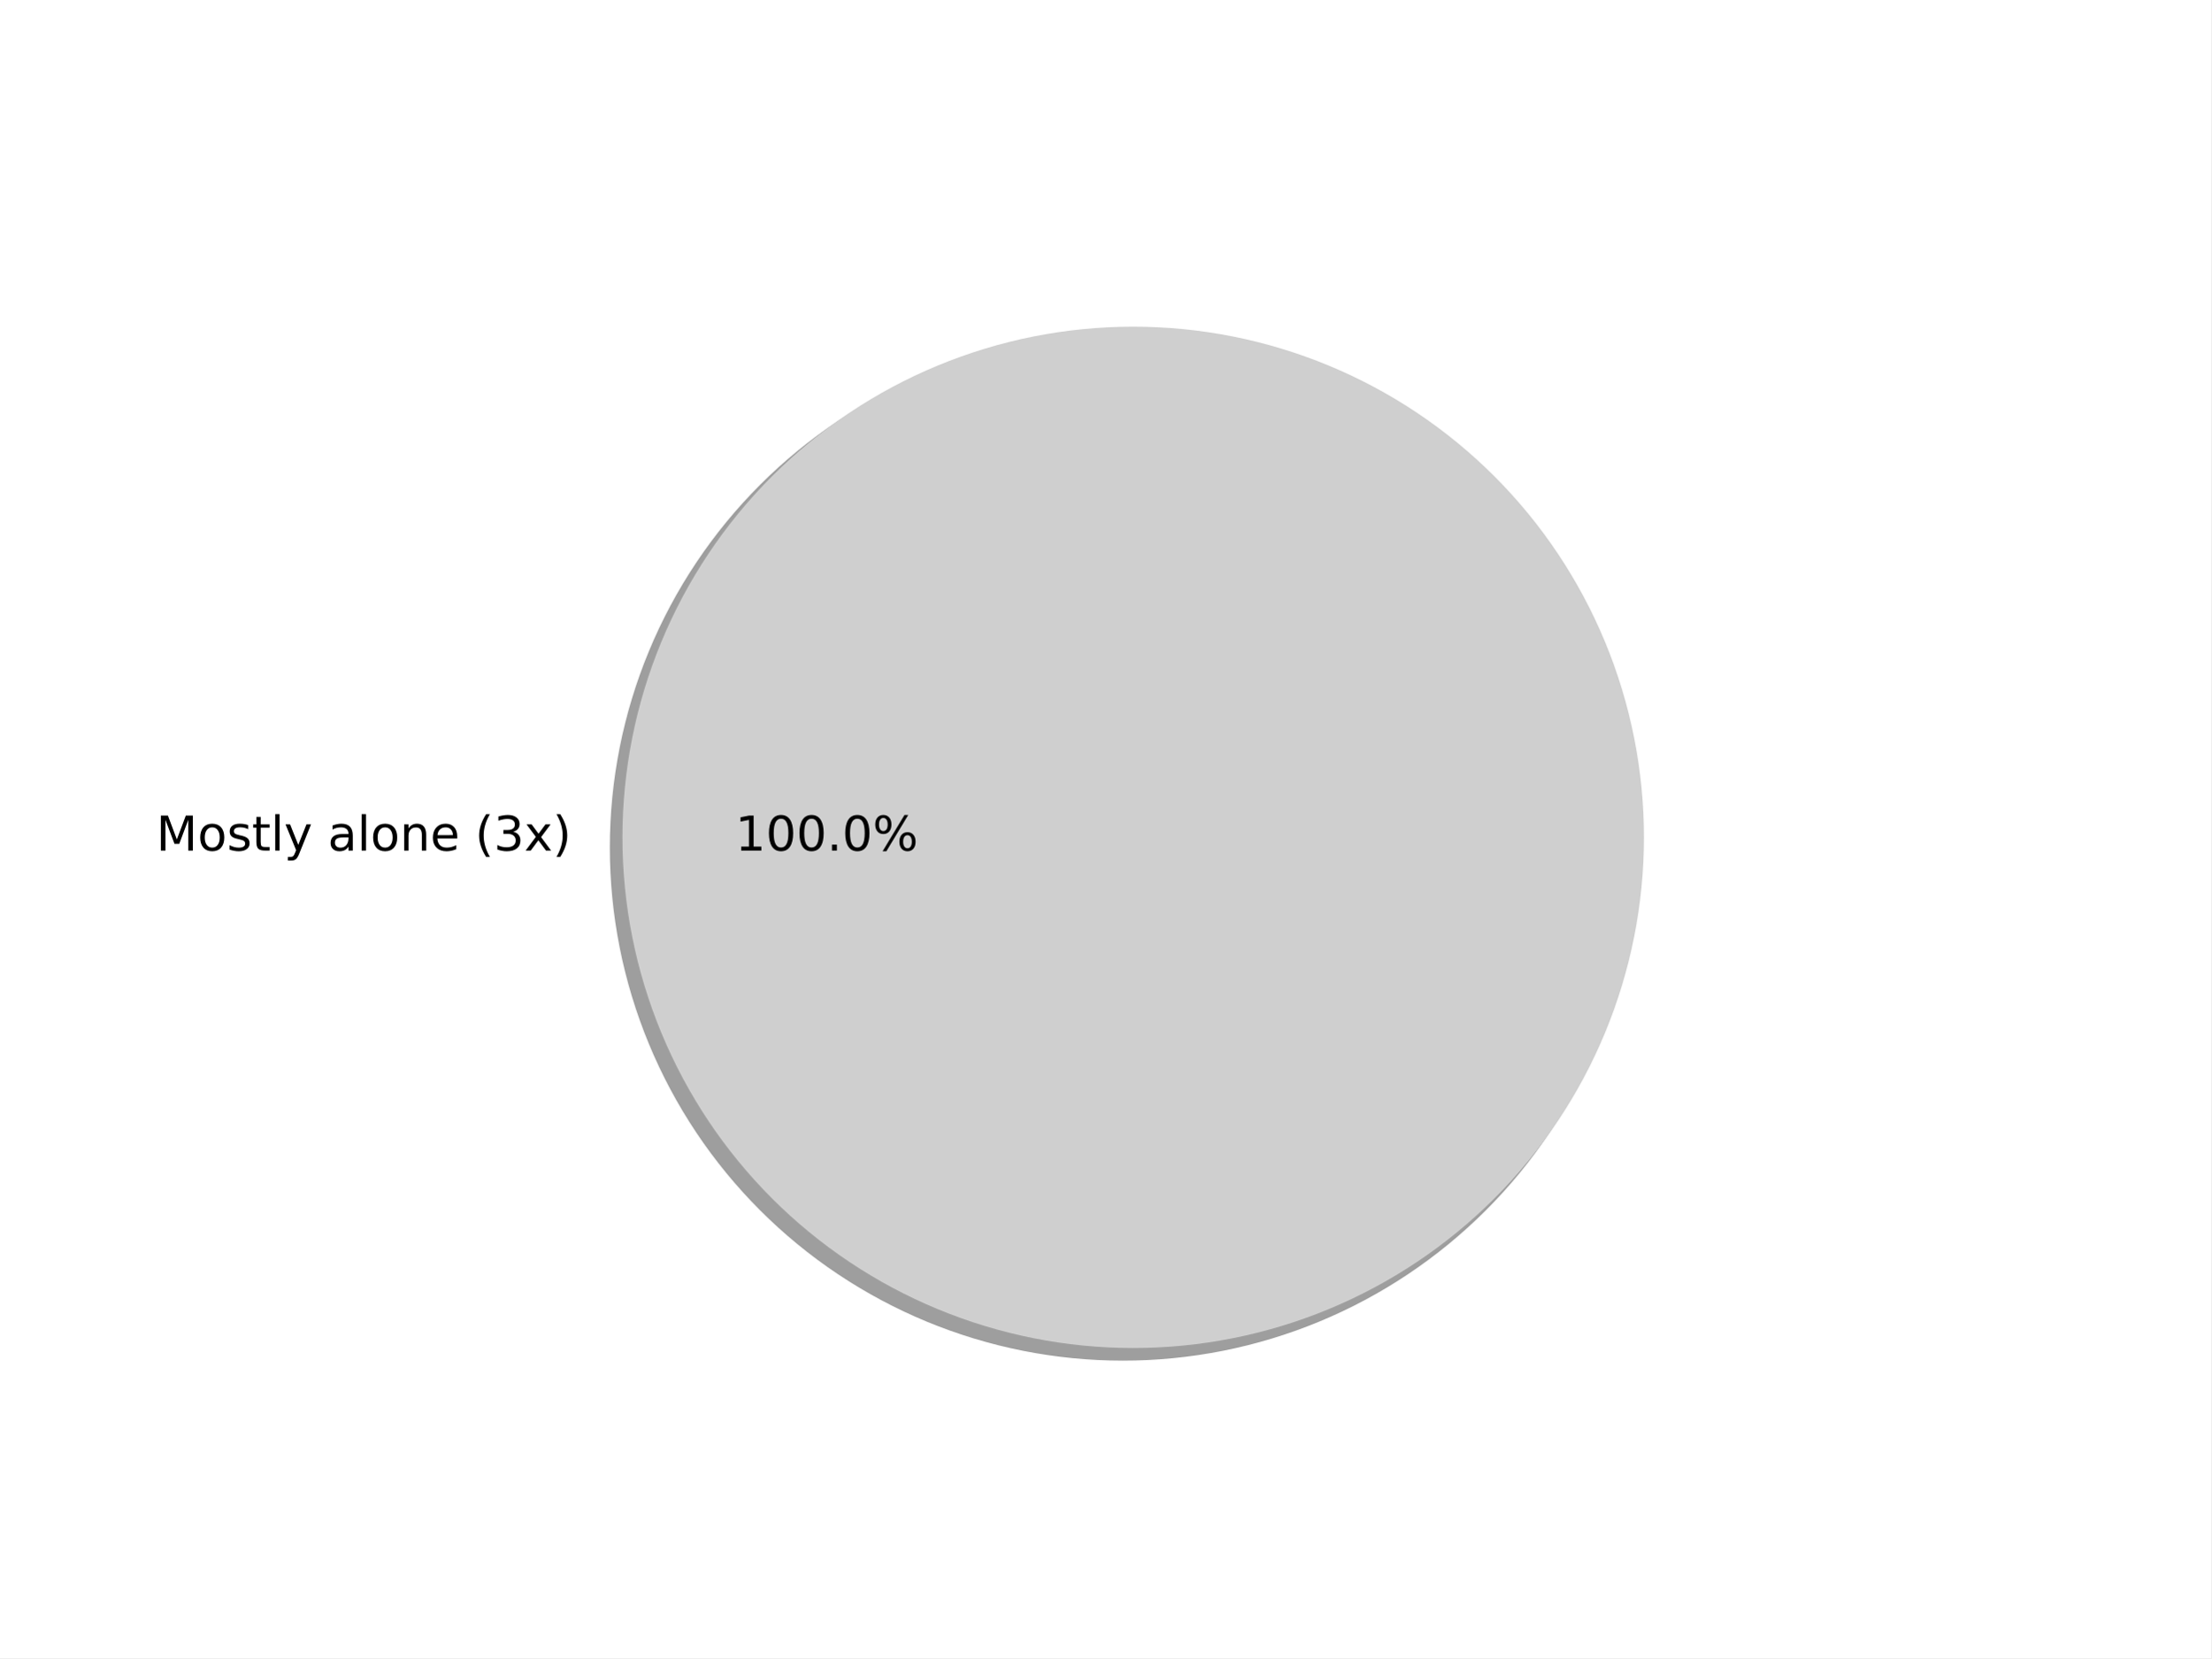
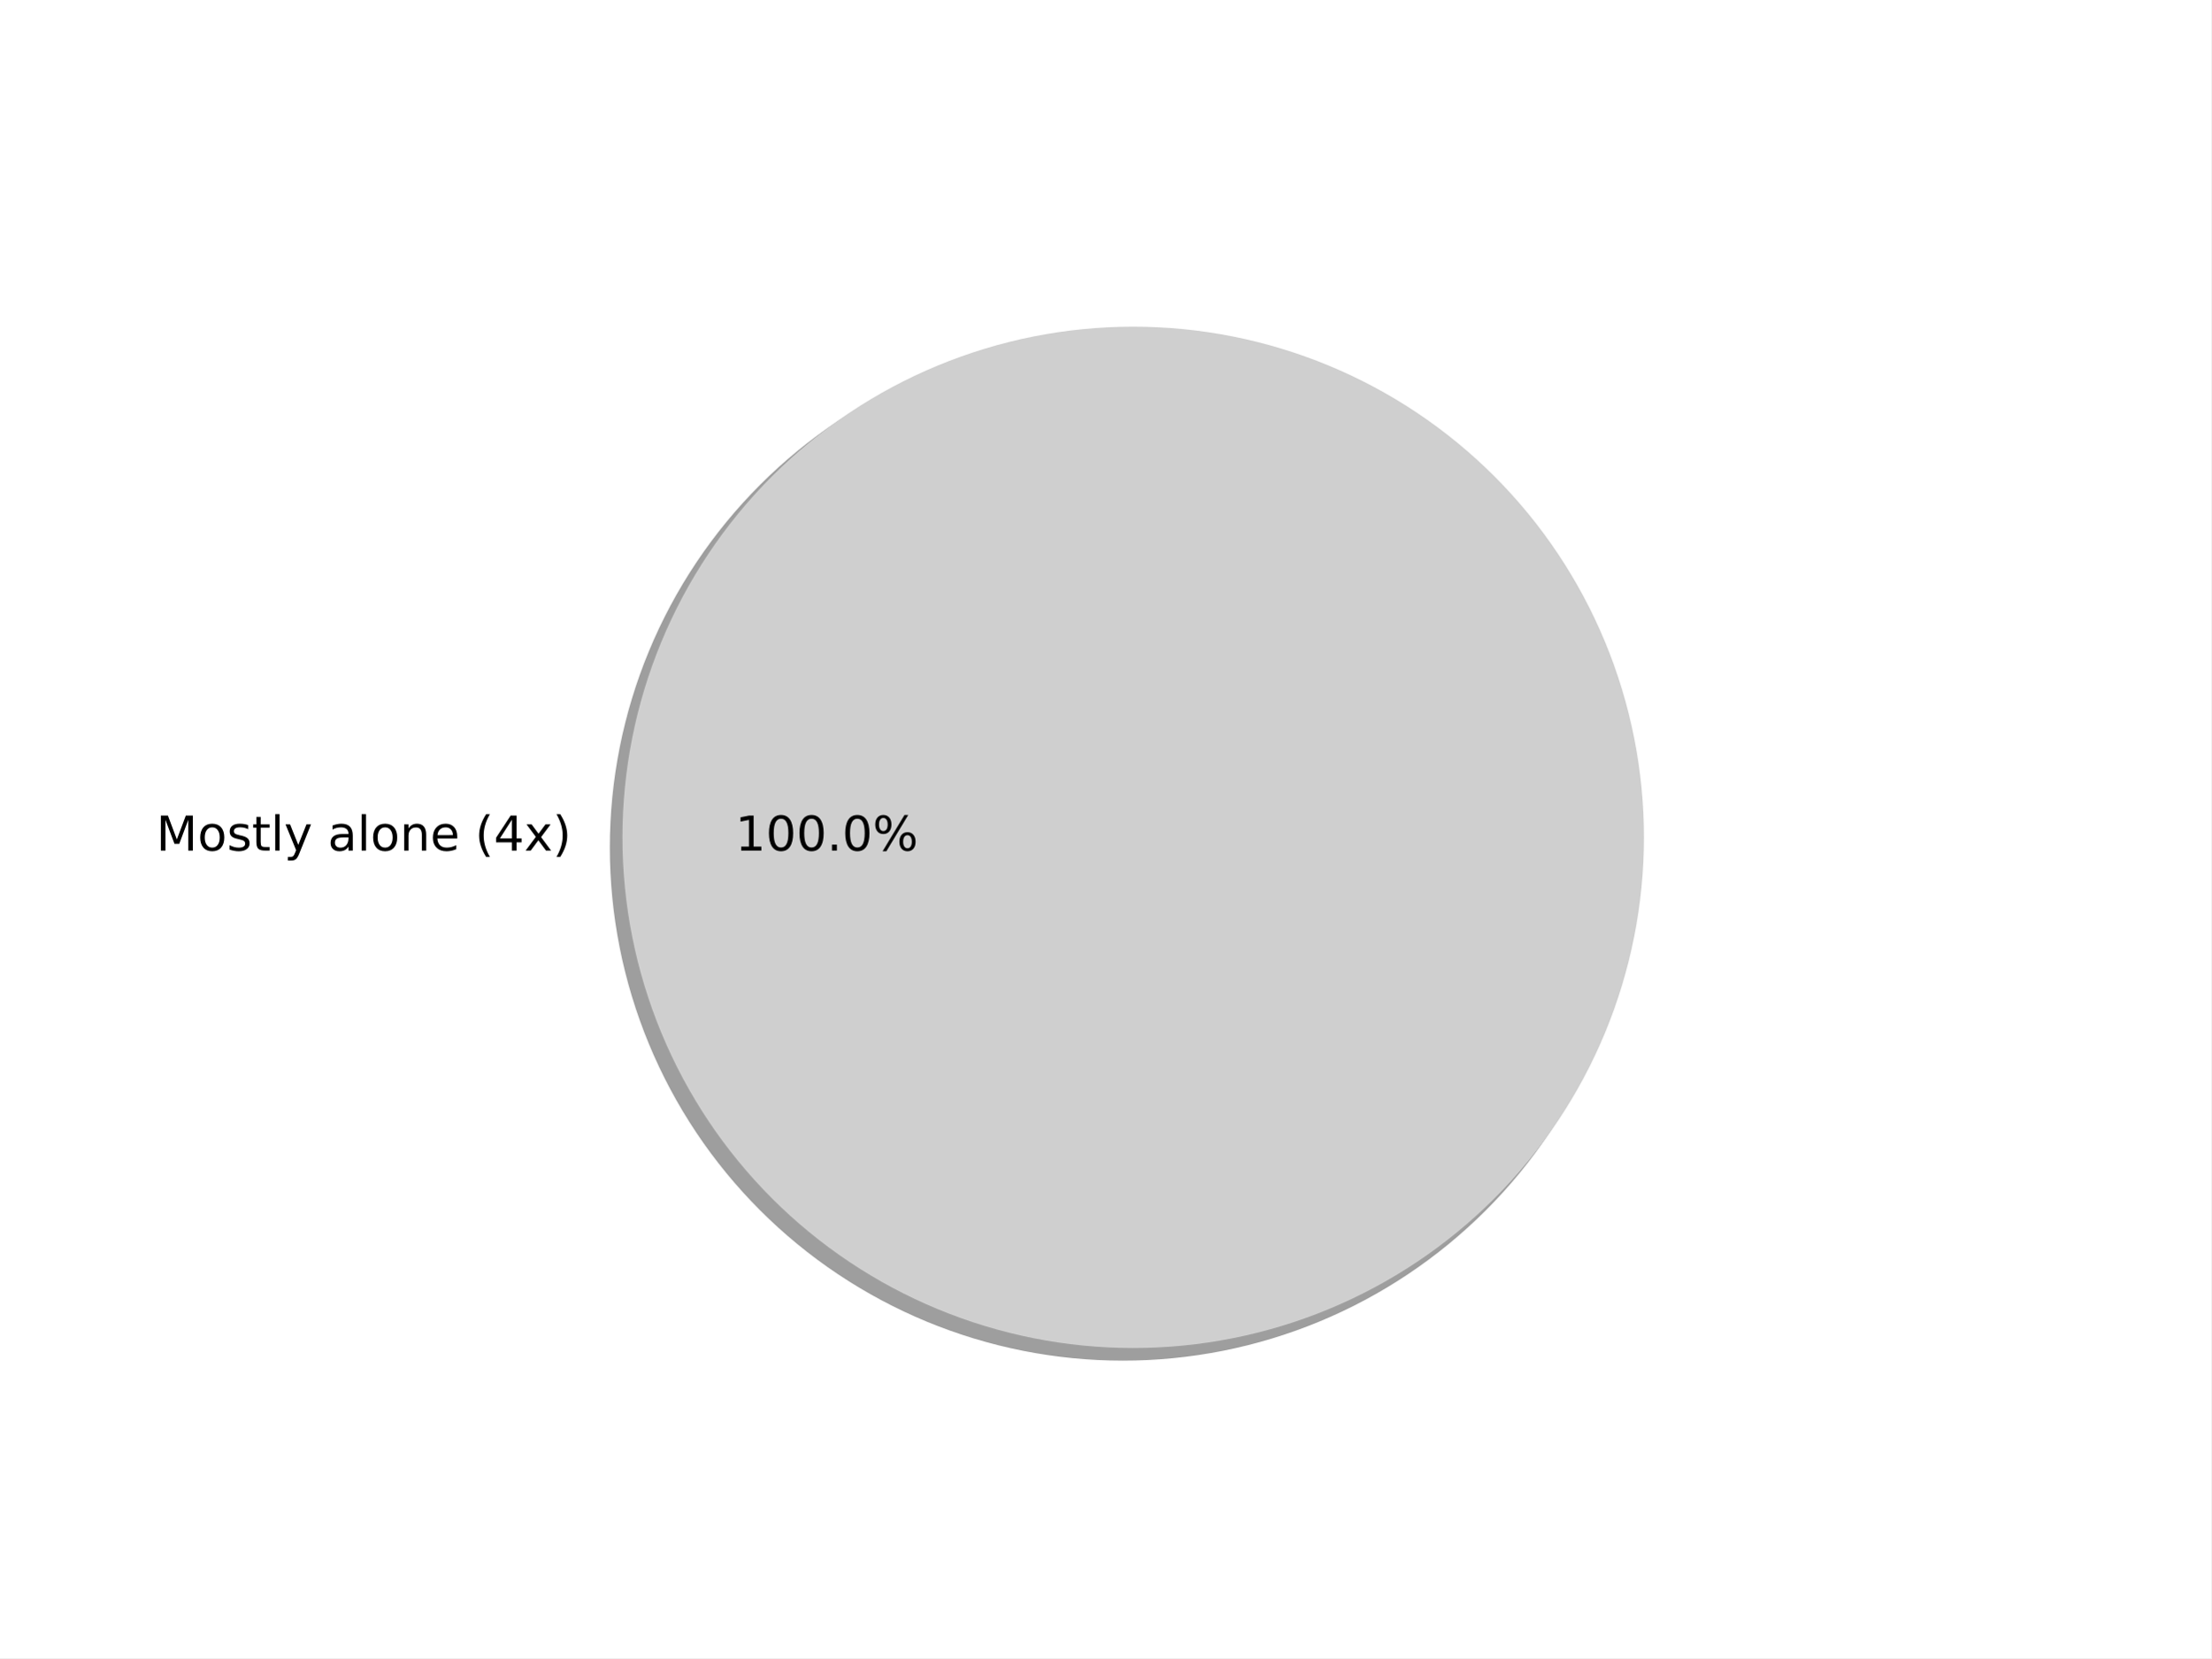
<svg xmlns="http://www.w3.org/2000/svg" xmlns:xlink="http://www.w3.org/1999/xlink" width="460.8pt" height="345.6pt" viewBox="0 0 460.8 345.6" version="1.1">
  <defs>
    <style type="text/css">*{stroke-linejoin: round; stroke-linecap: butt}</style>
  </defs>
  <g id="figure_1">
    <g id="patch_1">
      <path d="M 0 345.6  L 460.8 345.6  L 460.8 0  L 0 0  z " style="fill: #ffffff" />
    </g>
    <g id="axes_1">
      <g id="patch_2">
        <path d="M 340.476 176.657  C 340.476 162.679 337.723 148.836 332.373 135.922  C 327.024 123.008 319.183 111.273 309.299 101.389  C 299.415 91.505 287.68 83.664 274.766 78.315  C 261.852 72.965 248.009 70.212 234.031 70.212  C 220.053 70.212 206.211 72.965 193.296 78.315  C 180.382 83.664 168.647 91.505 158.763 101.389  C 148.879 111.273 141.038 123.008 135.689 135.922  C 130.34 148.836 127.586 162.679 127.586 176.657  C 127.586 190.635 130.34 204.477 135.689 217.392  C 141.038 230.306 148.879 242.041 158.763 251.925  C 168.647 261.809 180.382 269.65 193.296 274.999  C 206.211 280.348 220.053 283.102 234.031 283.102  C 248.009 283.102 261.852 280.348 274.766 274.999  C 287.68 269.65 299.415 261.809 309.299 251.925  C 319.183 242.041 327.024 230.306 332.373 217.392  C 337.723 204.477 340.476 190.635 340.476 176.657  M 234.031 176.657  M 340.476 176.657  z " style="fill: #3e3e3e; opacity: 0.5; stroke: #3e3e3e; stroke-linejoin: miter" />
      </g>
      <g id="patch_3">
        <path d="M 342.605 174.528  C 342.605 160.55 339.851 146.708 334.502 133.793  C 329.153 120.879 321.312 109.144 311.428 99.26  C 301.544 89.376 289.809 81.535 276.895 76.186  C 263.98 70.837 250.138 68.083 236.16 68.083  C 222.182 68.083 208.34 70.837 195.425 76.186  C 182.511 81.535 170.776 89.376 160.892 99.26  C 151.008 109.144 143.167 120.879 137.818 133.793  C 132.469 146.708 129.715 160.55 129.715 174.528  C 129.715 188.506 132.469 202.348 137.818 215.263  C 143.167 228.177 151.008 239.912 160.892 249.796  C 170.776 259.68 182.511 267.521 195.425 272.87  C 208.34 278.219 222.182 280.973 236.16 280.973  C 250.138 280.973 263.98 278.219 276.895 272.87  C 289.809 267.521 301.544 259.68 311.428 249.796  C 321.312 239.912 329.153 228.177 334.502 215.263  C 339.851 202.348 342.605 188.506 342.605 174.528  M 236.16 174.528  M 342.605 174.528  z " style="fill: #cfcfcf" />
      </g>
      <g id="matplotlib.axis_1" />
      <g id="matplotlib.axis_2" />
      <g id="text_1">
        <g transform="translate(32.54103 177.2874)scale(0.1 -0.1)">
          <defs>
            <path id="DejaVuSans-4d" d="M 628 4666  L 1569 4666  L 2759 1491  L 3956 4666  L 4897 4666  L 4897 0  L 4281 0  L 4281 4097  L 3078 897  L 2444 897  L 1241 4097  L 1241 0  L 628 0  L 628 4666  z " transform="scale(0.015625)" />
            <path id="DejaVuSans-6f" d="M 1959 3097  Q 1497 3097 1228 2736  Q 959 2375 959 1747  Q 959 1119 1226 758  Q 1494 397 1959 397  Q 2419 397 2687 759  Q 2956 1122 2956 1747  Q 2956 2369 2687 2733  Q 2419 3097 1959 3097  z M 1959 3584  Q 2709 3584 3137 3096  Q 3566 2609 3566 1747  Q 3566 888 3137 398  Q 2709 -91 1959 -91  Q 1206 -91 779 398  Q 353 888 353 1747  Q 353 2609 779 3096  Q 1206 3584 1959 3584  z " transform="scale(0.015625)" />
            <path id="DejaVuSans-73" d="M 2834 3397  L 2834 2853  Q 2591 2978 2328 3040  Q 2066 3103 1784 3103  Q 1356 3103 1142 2972  Q 928 2841 928 2578  Q 928 2378 1081 2264  Q 1234 2150 1697 2047  L 1894 2003  Q 2506 1872 2764 1633  Q 3022 1394 3022 966  Q 3022 478 2636 193  Q 2250 -91 1575 -91  Q 1294 -91 989 -36  Q 684 19 347 128  L 347 722  Q 666 556 975 473  Q 1284 391 1588 391  Q 1994 391 2212 530  Q 2431 669 2431 922  Q 2431 1156 2273 1281  Q 2116 1406 1581 1522  L 1381 1569  Q 847 1681 609 1914  Q 372 2147 372 2553  Q 372 3047 722 3315  Q 1072 3584 1716 3584  Q 2034 3584 2315 3537  Q 2597 3491 2834 3397  z " transform="scale(0.015625)" />
            <path id="DejaVuSans-74" d="M 1172 4494  L 1172 3500  L 2356 3500  L 2356 3053  L 1172 3053  L 1172 1153  Q 1172 725 1289 603  Q 1406 481 1766 481  L 2356 481  L 2356 0  L 1766 0  Q 1100 0 847 248  Q 594 497 594 1153  L 594 3053  L 172 3053  L 172 3500  L 594 3500  L 594 4494  L 1172 4494  z " transform="scale(0.015625)" />
            <path id="DejaVuSans-6c" d="M 603 4863  L 1178 4863  L 1178 0  L 603 0  L 603 4863  z " transform="scale(0.015625)" />
            <path id="DejaVuSans-79" d="M 2059 -325  Q 1816 -950 1584 -1140  Q 1353 -1331 966 -1331  L 506 -1331  L 506 -850  L 844 -850  Q 1081 -850 1212 -737  Q 1344 -625 1503 -206  L 1606 56  L 191 3500  L 800 3500  L 1894 763  L 2988 3500  L 3597 3500  L 2059 -325  z " transform="scale(0.015625)" />
            <path id="DejaVuSans-20" transform="scale(0.015625)" />
            <path id="DejaVuSans-61" d="M 2194 1759  Q 1497 1759 1228 1600  Q 959 1441 959 1056  Q 959 750 1161 570  Q 1363 391 1709 391  Q 2188 391 2477 730  Q 2766 1069 2766 1631  L 2766 1759  L 2194 1759  z M 3341 1997  L 3341 0  L 2766 0  L 2766 531  Q 2569 213 2275 61  Q 1981 -91 1556 -91  Q 1019 -91 701 211  Q 384 513 384 1019  Q 384 1609 779 1909  Q 1175 2209 1959 2209  L 2766 2209  L 2766 2266  Q 2766 2663 2505 2880  Q 2244 3097 1772 3097  Q 1472 3097 1187 3025  Q 903 2953 641 2809  L 641 3341  Q 956 3463 1253 3523  Q 1550 3584 1831 3584  Q 2591 3584 2966 3190  Q 3341 2797 3341 1997  z " transform="scale(0.015625)" />
            <path id="DejaVuSans-6e" d="M 3513 2113  L 3513 0  L 2938 0  L 2938 2094  Q 2938 2591 2744 2837  Q 2550 3084 2163 3084  Q 1697 3084 1428 2787  Q 1159 2491 1159 1978  L 1159 0  L 581 0  L 581 3500  L 1159 3500  L 1159 2956  Q 1366 3272 1645 3428  Q 1925 3584 2291 3584  Q 2894 3584 3203 3211  Q 3513 2838 3513 2113  z " transform="scale(0.015625)" />
            <path id="DejaVuSans-65" d="M 3597 1894  L 3597 1613  L 953 1613  Q 991 1019 1311 708  Q 1631 397 2203 397  Q 2534 397 2845 478  Q 3156 559 3463 722  L 3463 178  Q 3153 47 2828 -22  Q 2503 -91 2169 -91  Q 1331 -91 842 396  Q 353 884 353 1716  Q 353 2575 817 3079  Q 1281 3584 2069 3584  Q 2775 3584 3186 3129  Q 3597 2675 3597 1894  z M 3022 2063  Q 3016 2534 2758 2815  Q 2500 3097 2075 3097  Q 1594 3097 1305 2825  Q 1016 2553 972 2059  L 3022 2063  z " transform="scale(0.015625)" />
            <path id="DejaVuSans-28" d="M 1984 4856  Q 1566 4138 1362 3434  Q 1159 2731 1159 2009  Q 1159 1288 1364 580  Q 1569 -128 1984 -844  L 1484 -844  Q 1016 -109 783 600  Q 550 1309 550 2009  Q 550 2706 781 3412  Q 1013 4119 1484 4856  L 1984 4856  z " transform="scale(0.015625)" />
-             <path id="DejaVuSans-33" d="M 2597 2516  Q 3050 2419 3304 2112  Q 3559 1806 3559 1356  Q 3559 666 3084 287  Q 2609 -91 1734 -91  Q 1441 -91 1130 -33  Q 819 25 488 141  L 488 750  Q 750 597 1062 519  Q 1375 441 1716 441  Q 2309 441 2620 675  Q 2931 909 2931 1356  Q 2931 1769 2642 2001  Q 2353 2234 1838 2234  L 1294 2234  L 1294 2753  L 1863 2753  Q 2328 2753 2575 2939  Q 2822 3125 2822 3475  Q 2822 3834 2567 4026  Q 2313 4219 1838 4219  Q 1578 4219 1281 4162  Q 984 4106 628 3988  L 628 4550  Q 988 4650 1302 4700  Q 1616 4750 1894 4750  Q 2613 4750 3031 4423  Q 3450 4097 3450 3541  Q 3450 3153 3228 2886  Q 3006 2619 2597 2516  z " transform="scale(0.015625)" />
+             <path id="DejaVuSans-34" d="M 2419 4116  L 825 1625  L 2419 1625  L 2419 4116  z M 2253 4666  L 3047 4666  L 3047 1625  L 3713 1625  L 3713 1100  L 3047 1100  L 3047 0  L 2419 0  L 2419 1100  L 313 1100  L 313 1709  L 2253 4666  z " transform="scale(0.015625)" />
            <path id="DejaVuSans-78" d="M 3513 3500  L 2247 1797  L 3578 0  L 2900 0  L 1881 1375  L 863 0  L 184 0  L 1544 1831  L 300 3500  L 978 3500  L 1906 2253  L 2834 3500  L 3513 3500  z " transform="scale(0.015625)" />
            <path id="DejaVuSans-29" d="M 513 4856  L 1013 4856  Q 1481 4119 1714 3412  Q 1947 2706 1947 2009  Q 1947 1309 1714 600  Q 1481 -109 1013 -844  L 513 -844  Q 928 -128 1133 580  Q 1338 1288 1338 2009  Q 1338 2731 1133 3434  Q 928 4138 513 4856  z " transform="scale(0.015625)" />
          </defs>
          <use xlink:href="#DejaVuSans-4d" />
          <use xlink:href="#DejaVuSans-6f" x="86.279" />
          <use xlink:href="#DejaVuSans-73" x="147.461" />
          <use xlink:href="#DejaVuSans-74" x="199.561" />
          <use xlink:href="#DejaVuSans-6c" x="238.77" />
          <use xlink:href="#DejaVuSans-79" x="266.553" />
          <use xlink:href="#DejaVuSans-20" x="325.732" />
          <use xlink:href="#DejaVuSans-61" x="357.52" />
          <use xlink:href="#DejaVuSans-6c" x="418.799" />
          <use xlink:href="#DejaVuSans-6f" x="446.582" />
          <use xlink:href="#DejaVuSans-6e" x="507.764" />
          <use xlink:href="#DejaVuSans-65" x="571.143" />
          <use xlink:href="#DejaVuSans-20" x="632.666" />
          <use xlink:href="#DejaVuSans-28" x="664.453" />
-           <use xlink:href="#DejaVuSans-33" x="703.467" />
+           <use xlink:href="#DejaVuSans-34" x="703.467" />
          <use xlink:href="#DejaVuSans-78" x="767.09" />
          <use xlink:href="#DejaVuSans-29" x="826.27" />
        </g>
      </g>
      <g id="text_2">
        <g transform="translate(153.2283 177.2874)scale(0.1 -0.1)">
          <defs>
            <path id="DejaVuSans-31" d="M 794 531  L 1825 531  L 1825 4091  L 703 3866  L 703 4441  L 1819 4666  L 2450 4666  L 2450 531  L 3481 531  L 3481 0  L 794 0  L 794 531  z " transform="scale(0.015625)" />
            <path id="DejaVuSans-30" d="M 2034 4250  Q 1547 4250 1301 3770  Q 1056 3291 1056 2328  Q 1056 1369 1301 889  Q 1547 409 2034 409  Q 2525 409 2770 889  Q 3016 1369 3016 2328  Q 3016 3291 2770 3770  Q 2525 4250 2034 4250  z M 2034 4750  Q 2819 4750 3233 4129  Q 3647 3509 3647 2328  Q 3647 1150 3233 529  Q 2819 -91 2034 -91  Q 1250 -91 836 529  Q 422 1150 422 2328  Q 422 3509 836 4129  Q 1250 4750 2034 4750  z " transform="scale(0.015625)" />
            <path id="DejaVuSans-2e" d="M 684 794  L 1344 794  L 1344 0  L 684 0  L 684 794  z " transform="scale(0.015625)" />
            <path id="DejaVuSans-25" d="M 4653 2053  Q 4381 2053 4226 1822  Q 4072 1591 4072 1178  Q 4072 772 4226 539  Q 4381 306 4653 306  Q 4919 306 5073 539  Q 5228 772 5228 1178  Q 5228 1588 5073 1820  Q 4919 2053 4653 2053  z M 4653 2450  Q 5147 2450 5437 2106  Q 5728 1763 5728 1178  Q 5728 594 5436 251  Q 5144 -91 4653 -91  Q 4153 -91 3862 251  Q 3572 594 3572 1178  Q 3572 1766 3864 2108  Q 4156 2450 4653 2450  z M 1428 4353  Q 1159 4353 1004 4120  Q 850 3888 850 3481  Q 850 3069 1003 2837  Q 1156 2606 1428 2606  Q 1700 2606 1854 2837  Q 2009 3069 2009 3481  Q 2009 3884 1853 4118  Q 1697 4353 1428 4353  z M 4250 4750  L 4750 4750  L 1831 -91  L 1331 -91  L 4250 4750  z M 1428 4750  Q 1922 4750 2215 4408  Q 2509 4066 2509 3481  Q 2509 2891 2217 2550  Q 1925 2209 1428 2209  Q 931 2209 642 2551  Q 353 2894 353 3481  Q 353 4063 643 4406  Q 934 4750 1428 4750  z " transform="scale(0.015625)" />
          </defs>
          <use xlink:href="#DejaVuSans-31" />
          <use xlink:href="#DejaVuSans-30" x="63.623" />
          <use xlink:href="#DejaVuSans-30" x="127.246" />
          <use xlink:href="#DejaVuSans-2e" x="190.869" />
          <use xlink:href="#DejaVuSans-30" x="222.656" />
          <use xlink:href="#DejaVuSans-25" x="286.279" />
        </g>
      </g>
    </g>
  </g>
</svg>
